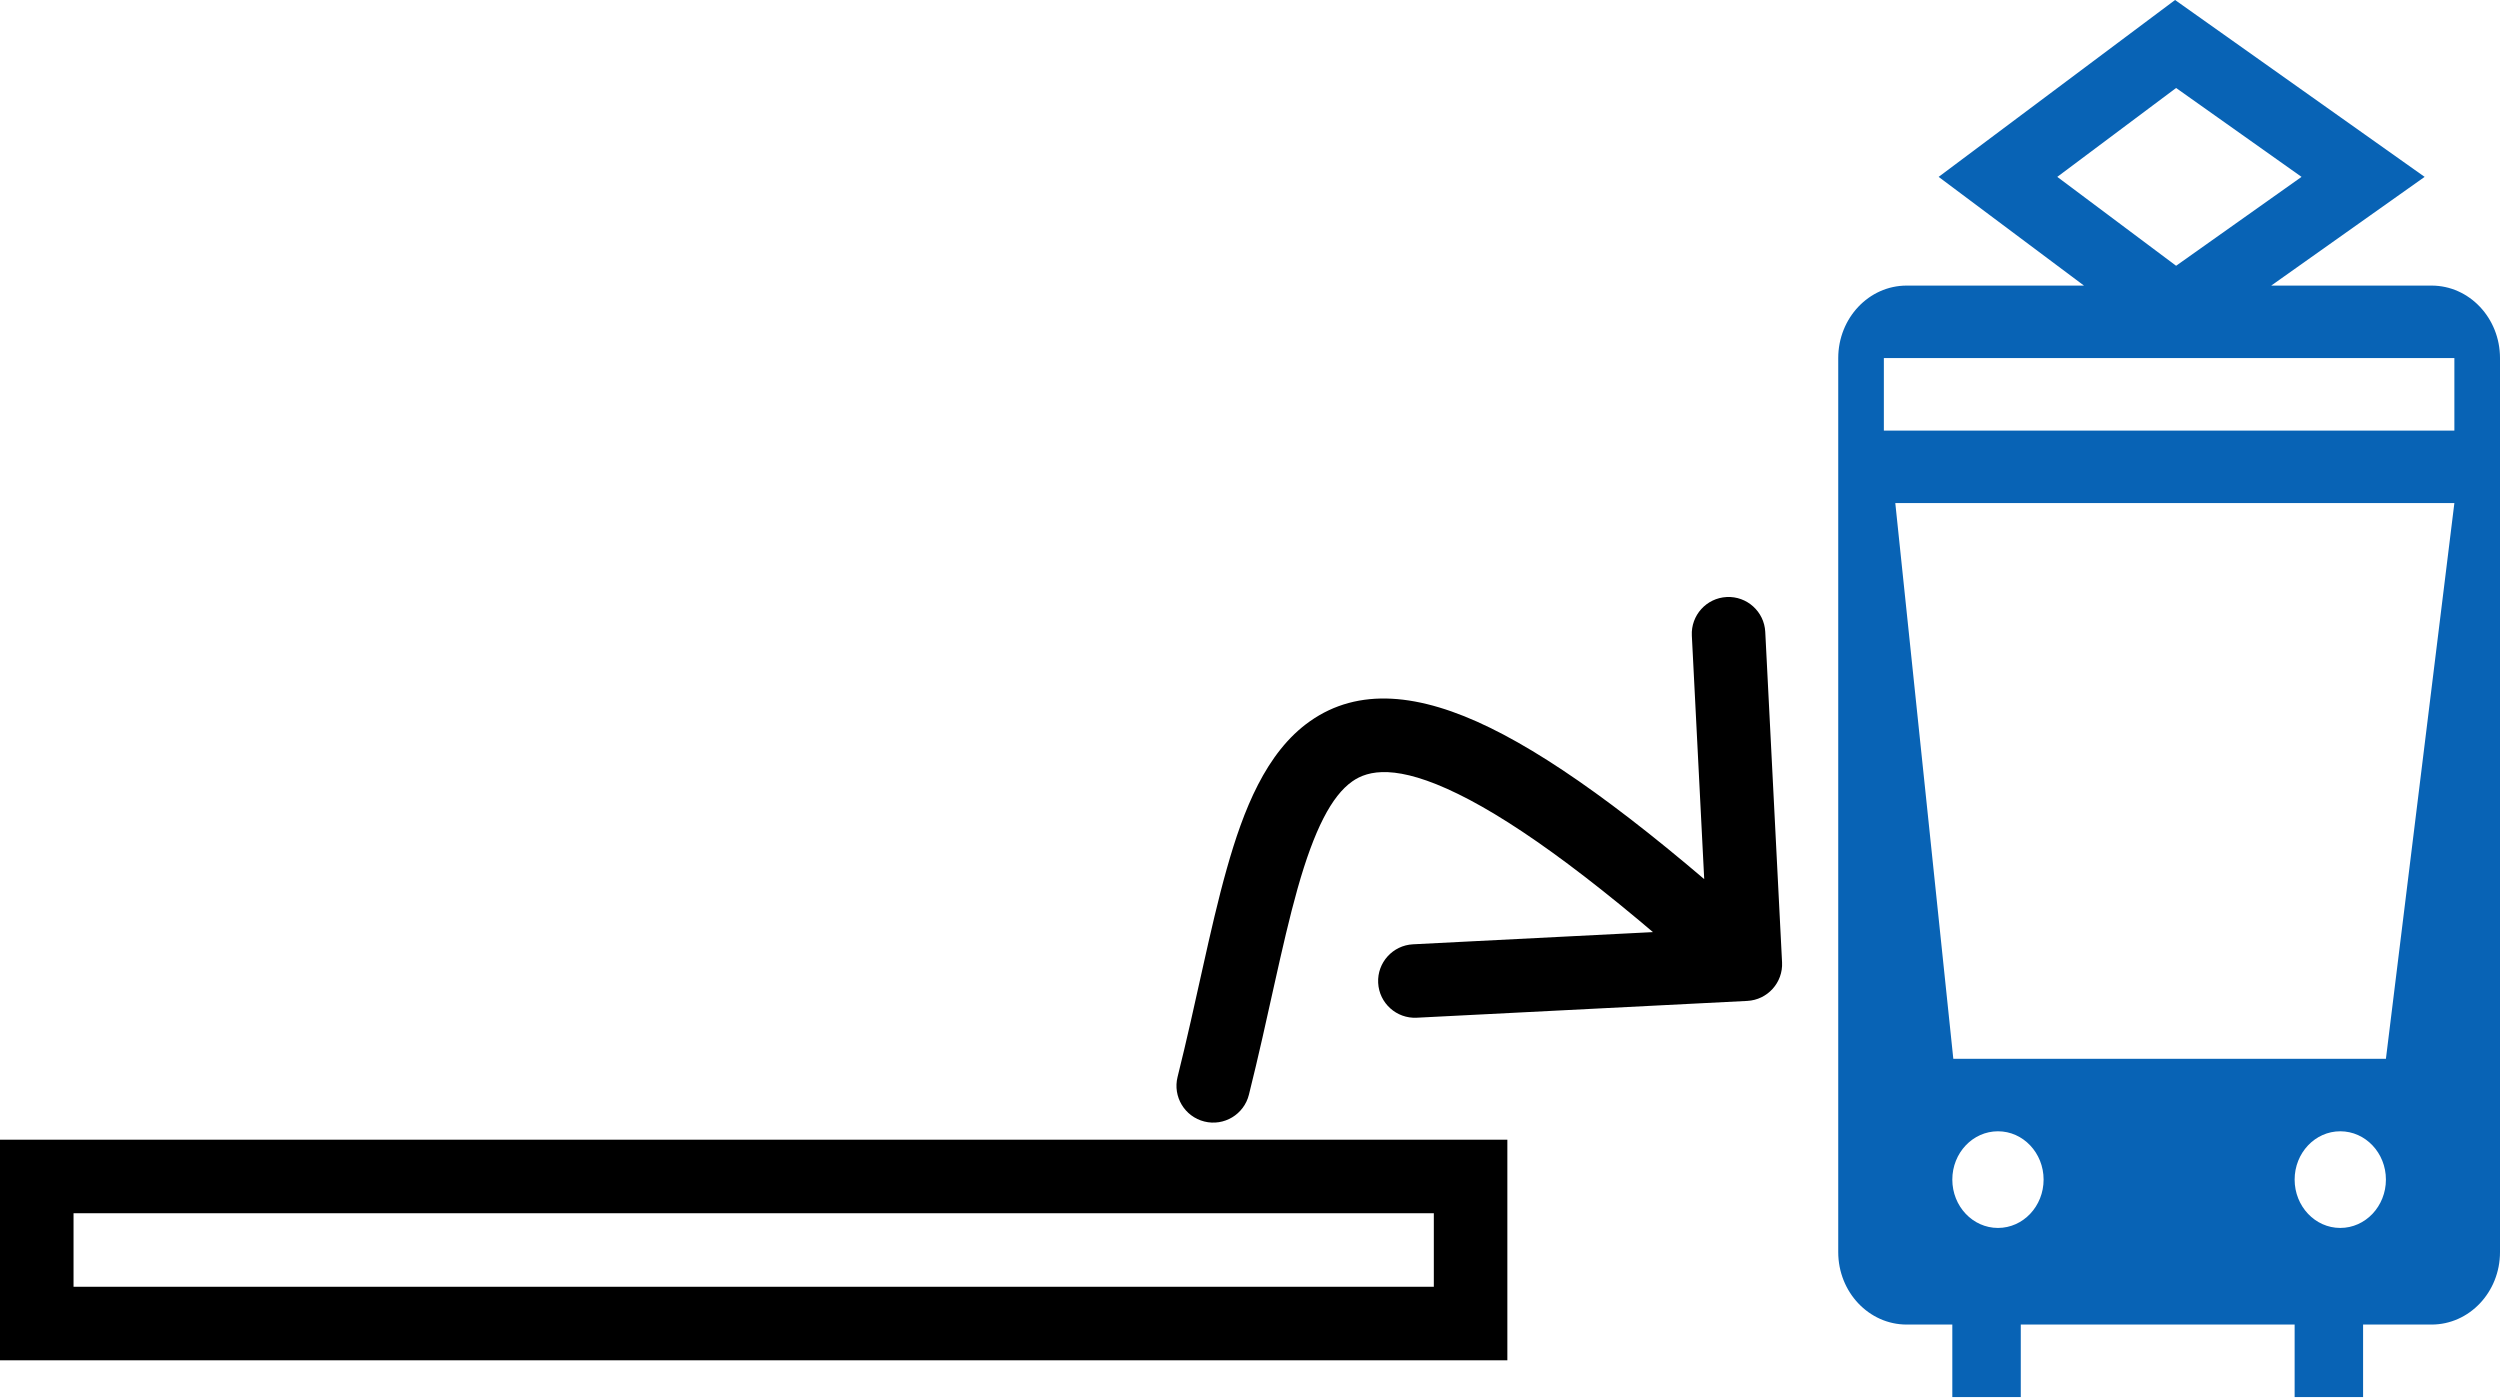
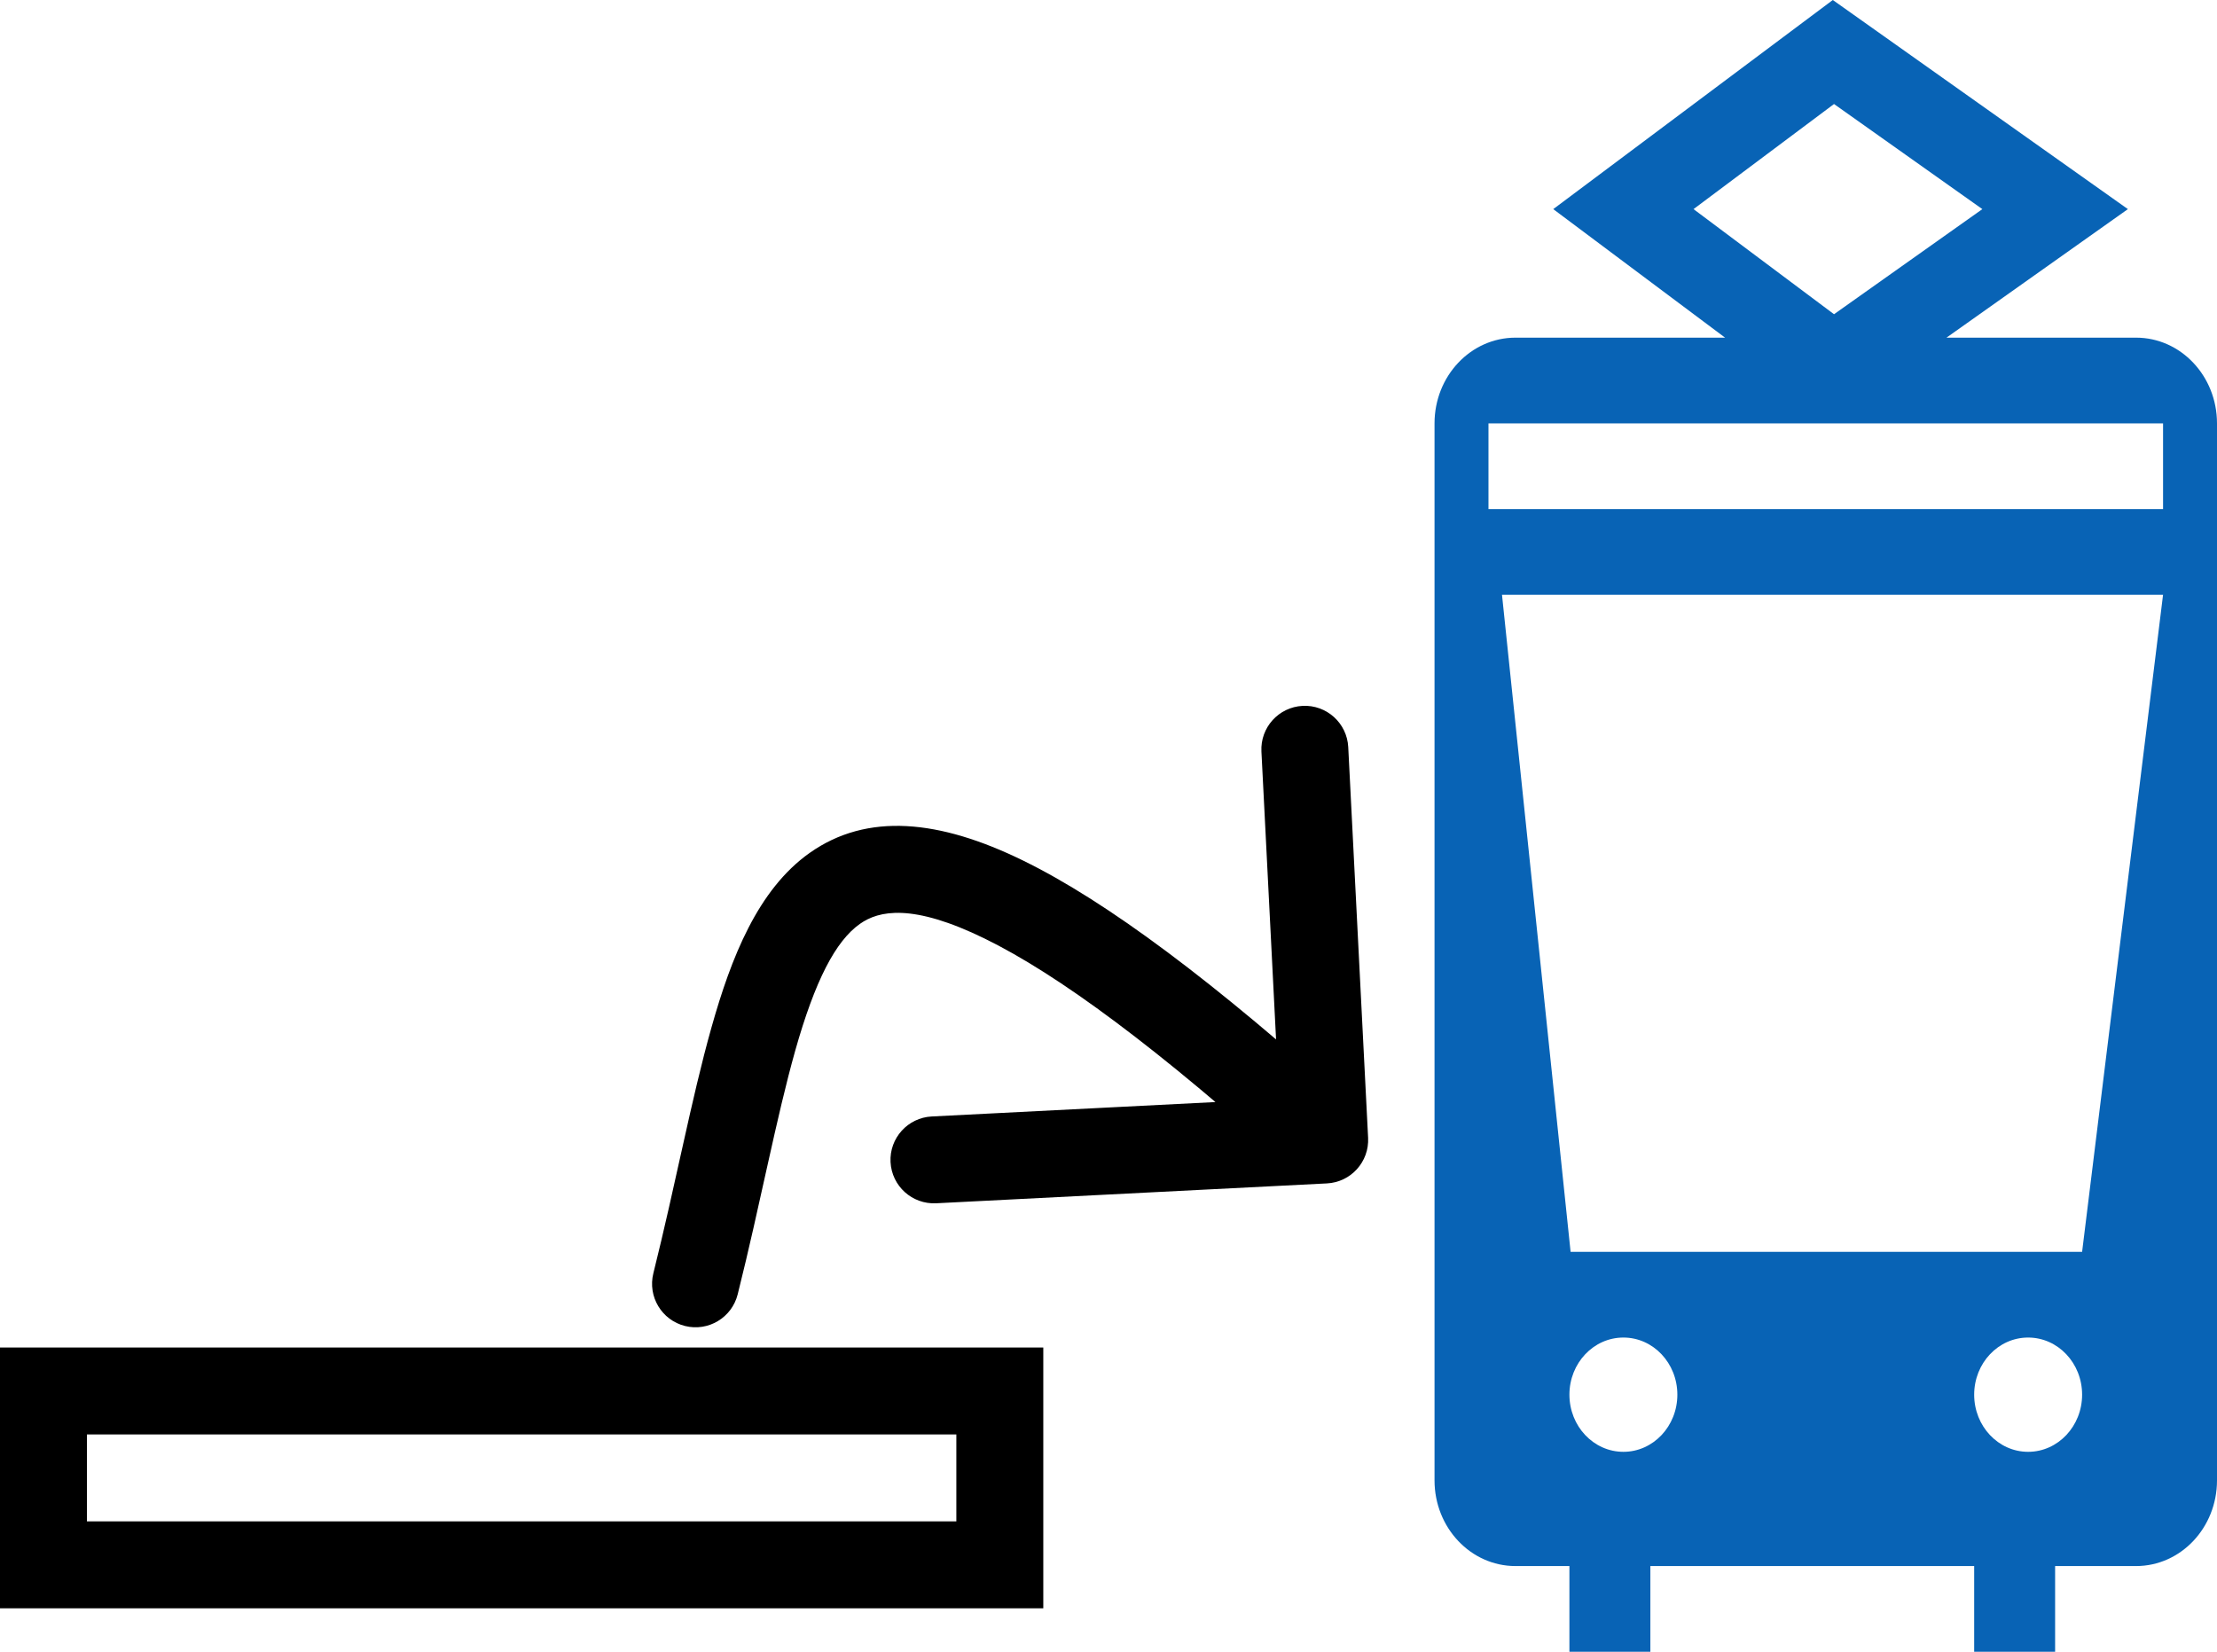
- <svg xmlns="http://www.w3.org/2000/svg" width="68" height="38" viewBox="0 0 68 38" fill="none">
-   <path fill-rule="evenodd" clip-rule="evenodd" d="M59.162 0L65.95 4.811L61.777 7.768H66.138C67.166 7.768 68 8.651 68 9.74V34.057C68 35.146 67.166 36.028 66.138 36.028L64.276 36.028V38H62.414V36.028H54.965V38H53.103V36.028L51.862 36.028C50.834 36.028 50 35.146 50 34.057V9.74C50 8.651 50.834 7.768 51.862 7.768H56.684L52.731 4.811L59.162 0ZM59.19 7.229L62.602 4.811L59.19 2.393L55.958 4.811L59.19 7.229ZM66.759 13.683L64.897 28.799H53.13L51.552 13.683H66.759ZM66.759 9.74H51.241V11.712H66.759V9.74ZM63.655 33.4C62.97 33.4 62.414 32.811 62.414 32.085C62.414 31.359 62.97 30.771 63.655 30.771C64.341 30.771 64.897 31.359 64.897 32.085C64.897 32.811 64.341 33.4 63.655 33.4ZM53.103 32.085C53.103 32.811 53.659 33.4 54.345 33.4C55.03 33.4 55.586 32.811 55.586 32.085C55.586 31.359 55.03 30.771 54.345 30.771C53.659 30.771 53.103 31.359 53.103 32.085Z" fill="#0863B5" />
-   <path d="M40 32H1V36H40V32Z" stroke="black" stroke-width="2" />
-   <path d="M33.97 29.777C33.836 30.313 33.293 30.639 32.758 30.505C32.222 30.371 31.896 29.828 32.03 29.292L33.97 29.777ZM48.472 26.176C48.5 26.727 48.076 27.197 47.524 27.225L38.536 27.682C37.984 27.71 37.514 27.286 37.486 26.734C37.458 26.183 37.883 25.713 38.434 25.685L46.424 25.279L46.018 17.289C45.99 16.737 46.414 16.267 46.966 16.239C47.517 16.211 47.987 16.636 48.015 17.187L48.472 26.176ZM32.03 29.292C32.284 28.274 32.501 27.282 32.714 26.326C32.925 25.378 33.134 24.46 33.369 23.629C33.818 22.035 34.432 20.464 35.628 19.62C36.952 18.686 38.611 18.856 40.534 19.797C42.461 20.74 44.924 22.576 48.144 25.484L46.803 26.969C43.613 24.087 41.32 22.409 39.655 21.594C37.986 20.777 37.215 20.948 36.782 21.254C36.22 21.65 35.748 22.561 35.293 24.172C35.076 24.943 34.878 25.809 34.666 26.761C34.456 27.704 34.233 28.728 33.97 29.777L32.03 29.292Z" fill="black" />
+ <svg xmlns="http://www.w3.org/2000/svg" width="51" height="38" viewBox="0 0 51 38" fill="none">
+   <path fill-rule="evenodd" clip-rule="evenodd" d="M42.162 0L48.95 4.811L44.777 7.768H49.138C50.166 7.768 51 8.651 51 9.74V34.057C51 35.146 50.166 36.028 49.138 36.028L47.276 36.028V38H45.414V36.028H37.965V38H36.103V36.028L34.862 36.028C33.834 36.028 33 35.146 33 34.057V9.74C33 8.651 33.834 7.768 34.862 7.768H39.684L35.731 4.811L42.162 0ZM42.19 7.229L45.602 4.811L42.19 2.393L38.958 4.811L42.19 7.229ZM49.759 13.683L47.897 28.799H36.13L34.552 13.683H49.759ZM49.759 9.74H34.241V11.712H49.759V9.74ZM46.655 33.4C45.97 33.4 45.414 32.811 45.414 32.085C45.414 31.359 45.97 30.771 46.655 30.771C47.341 30.771 47.897 31.359 47.897 32.085C47.897 32.811 47.341 33.4 46.655 33.4ZM36.103 32.085C36.103 32.811 36.659 33.4 37.345 33.4C38.03 33.4 38.586 32.811 38.586 32.085C38.586 31.359 38.03 30.771 37.345 30.771C36.659 30.771 36.103 31.359 36.103 32.085Z" fill="#0863B5" />
+   <path d="M23 32H1V36H23V32Z" stroke="black" stroke-width="2" />
+   <path d="M16.97 29.777C16.836 30.313 16.293 30.639 15.758 30.505C15.222 30.371 14.896 29.828 15.03 29.292L16.97 29.777ZM31.472 26.176C31.5 26.727 31.076 27.197 30.524 27.225L21.536 27.682C20.984 27.71 20.514 27.286 20.486 26.734C20.458 26.183 20.883 25.713 21.434 25.685L29.424 25.279L29.018 17.289C28.99 16.737 29.414 16.267 29.966 16.239C30.517 16.211 30.987 16.636 31.015 17.187L31.472 26.176ZM15.03 29.292C15.284 28.274 15.501 27.282 15.714 26.326C15.925 25.378 16.134 24.46 16.369 23.629C16.818 22.035 17.432 20.464 18.628 19.62C19.952 18.686 21.611 18.856 23.534 19.797C25.461 20.74 27.924 22.576 31.144 25.484L29.803 26.969C26.613 24.087 24.32 22.409 22.655 21.594C20.986 20.777 20.215 20.948 19.782 21.254C19.22 21.65 18.748 22.561 18.293 24.172C18.076 24.943 17.878 25.809 17.666 26.761C17.456 27.704 17.233 28.728 16.97 29.777L15.03 29.292Z" fill="black" />
</svg>
